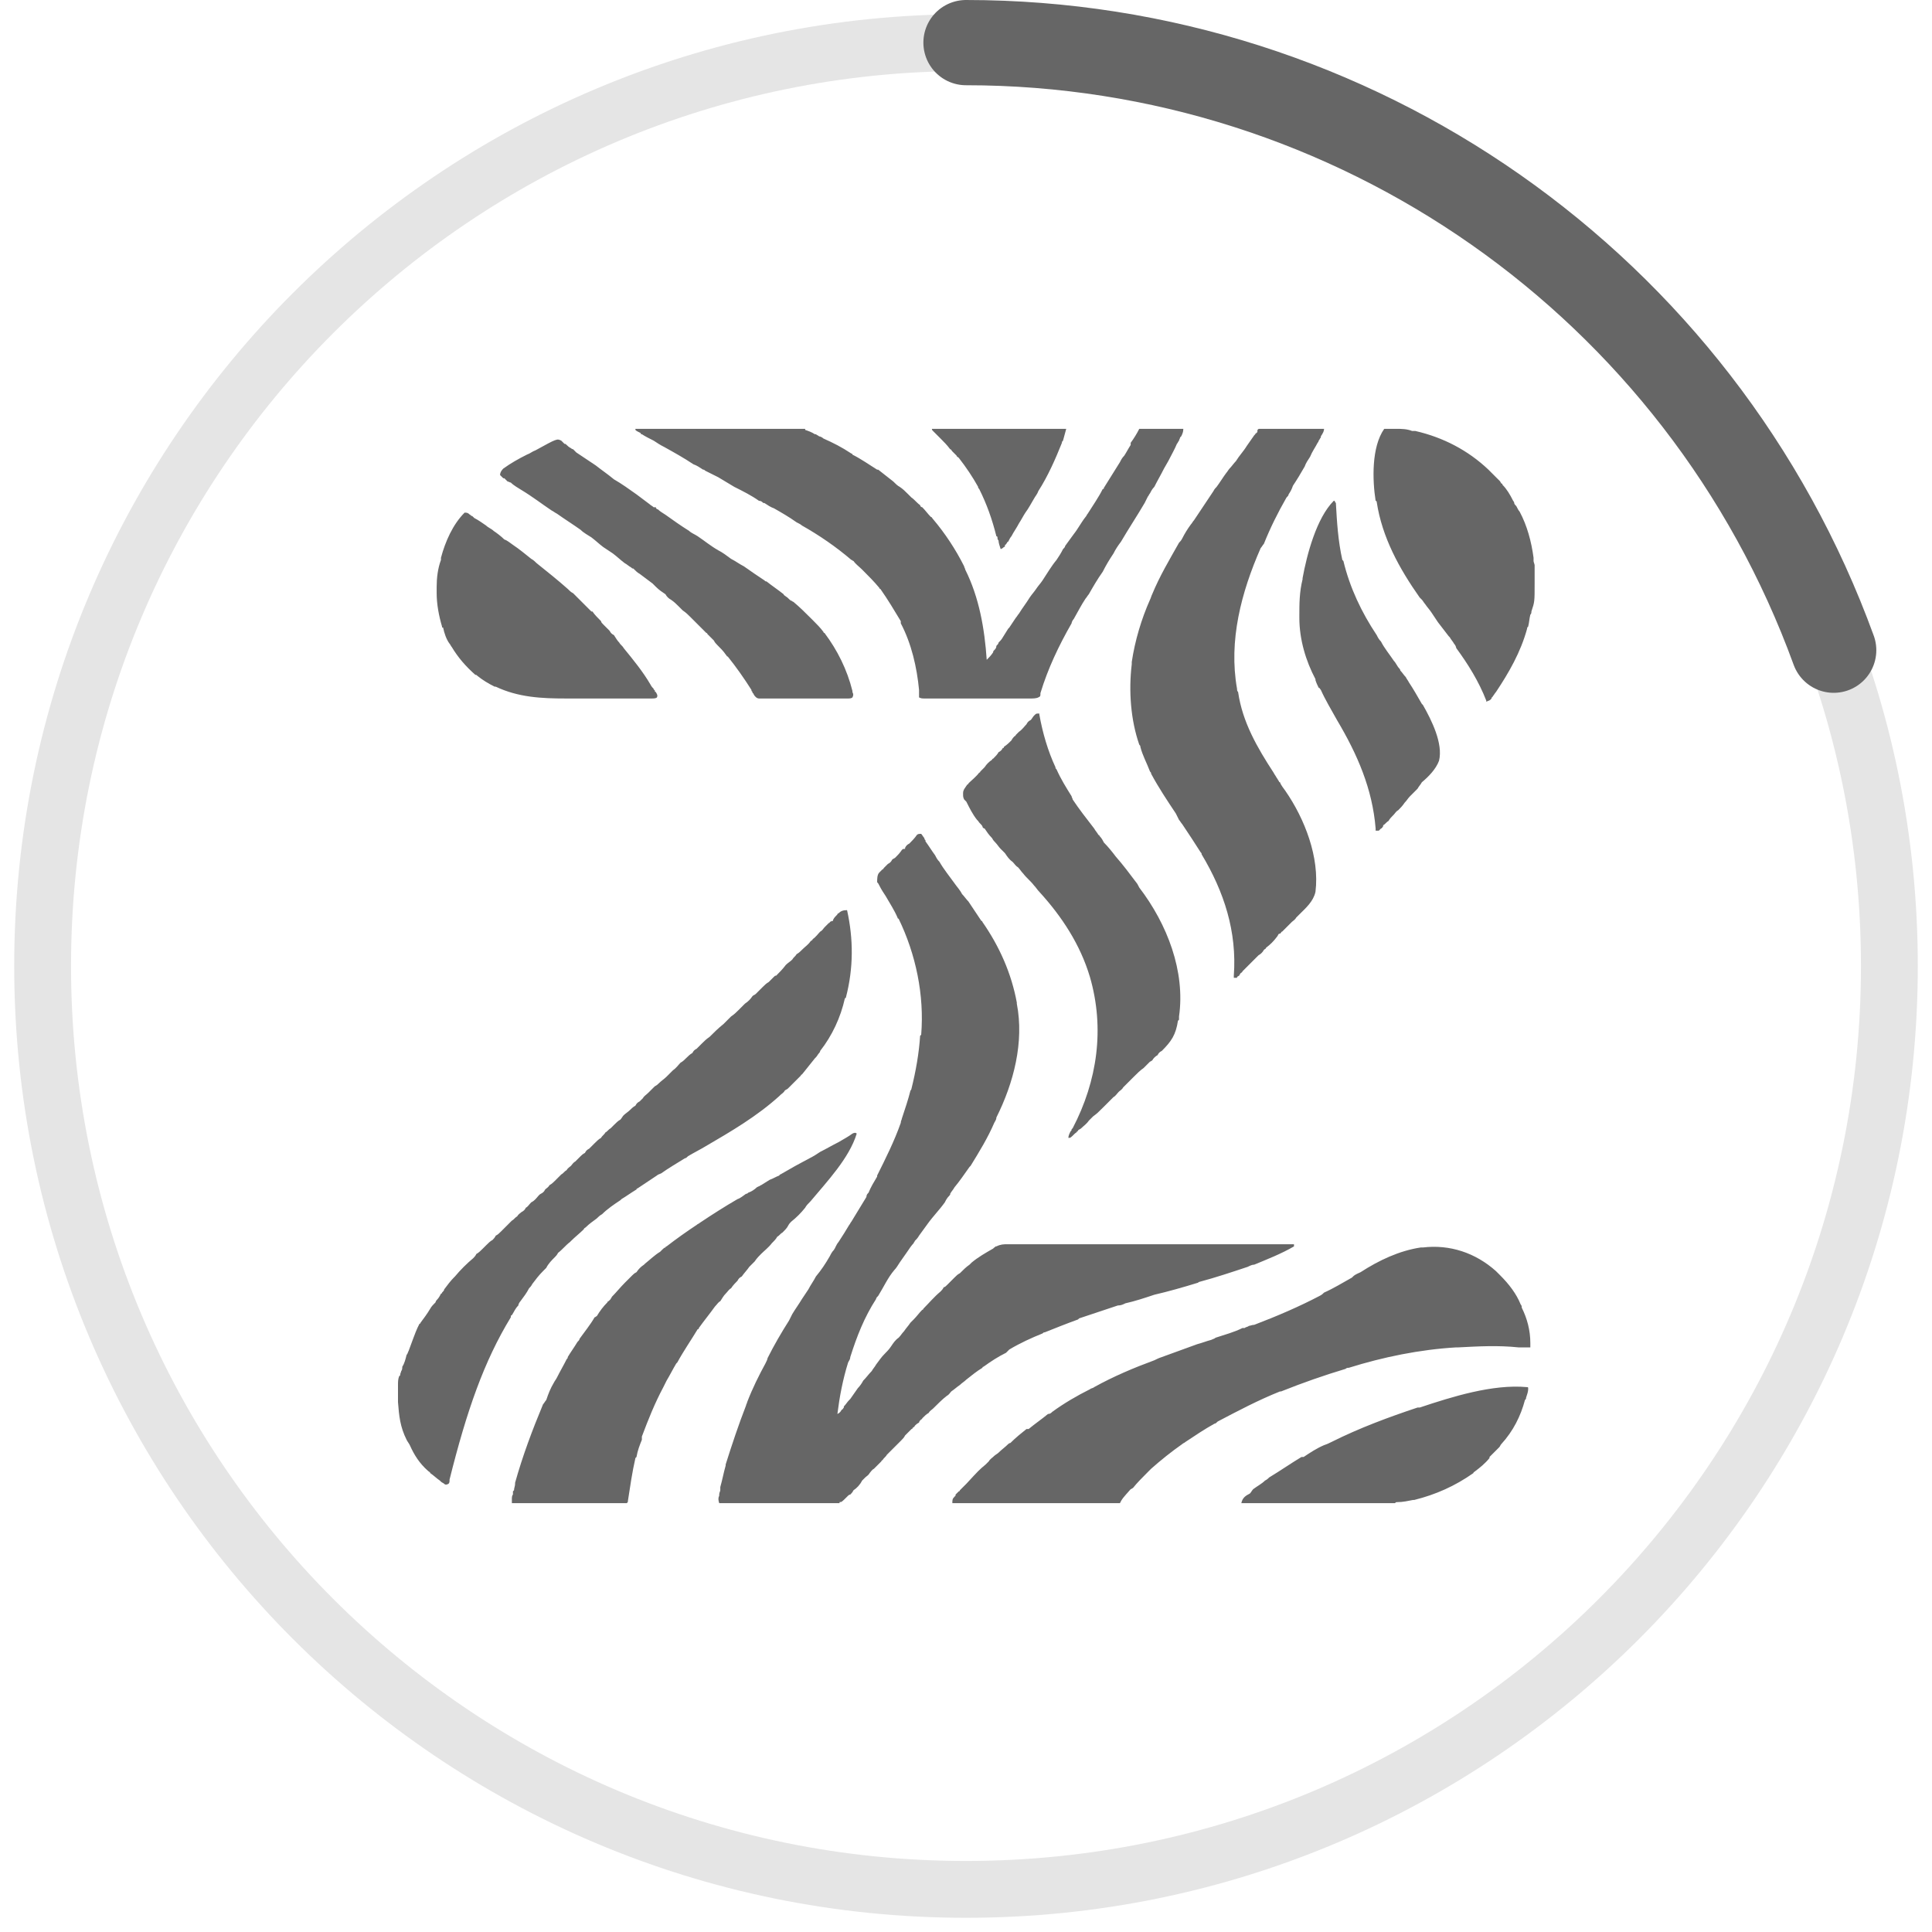
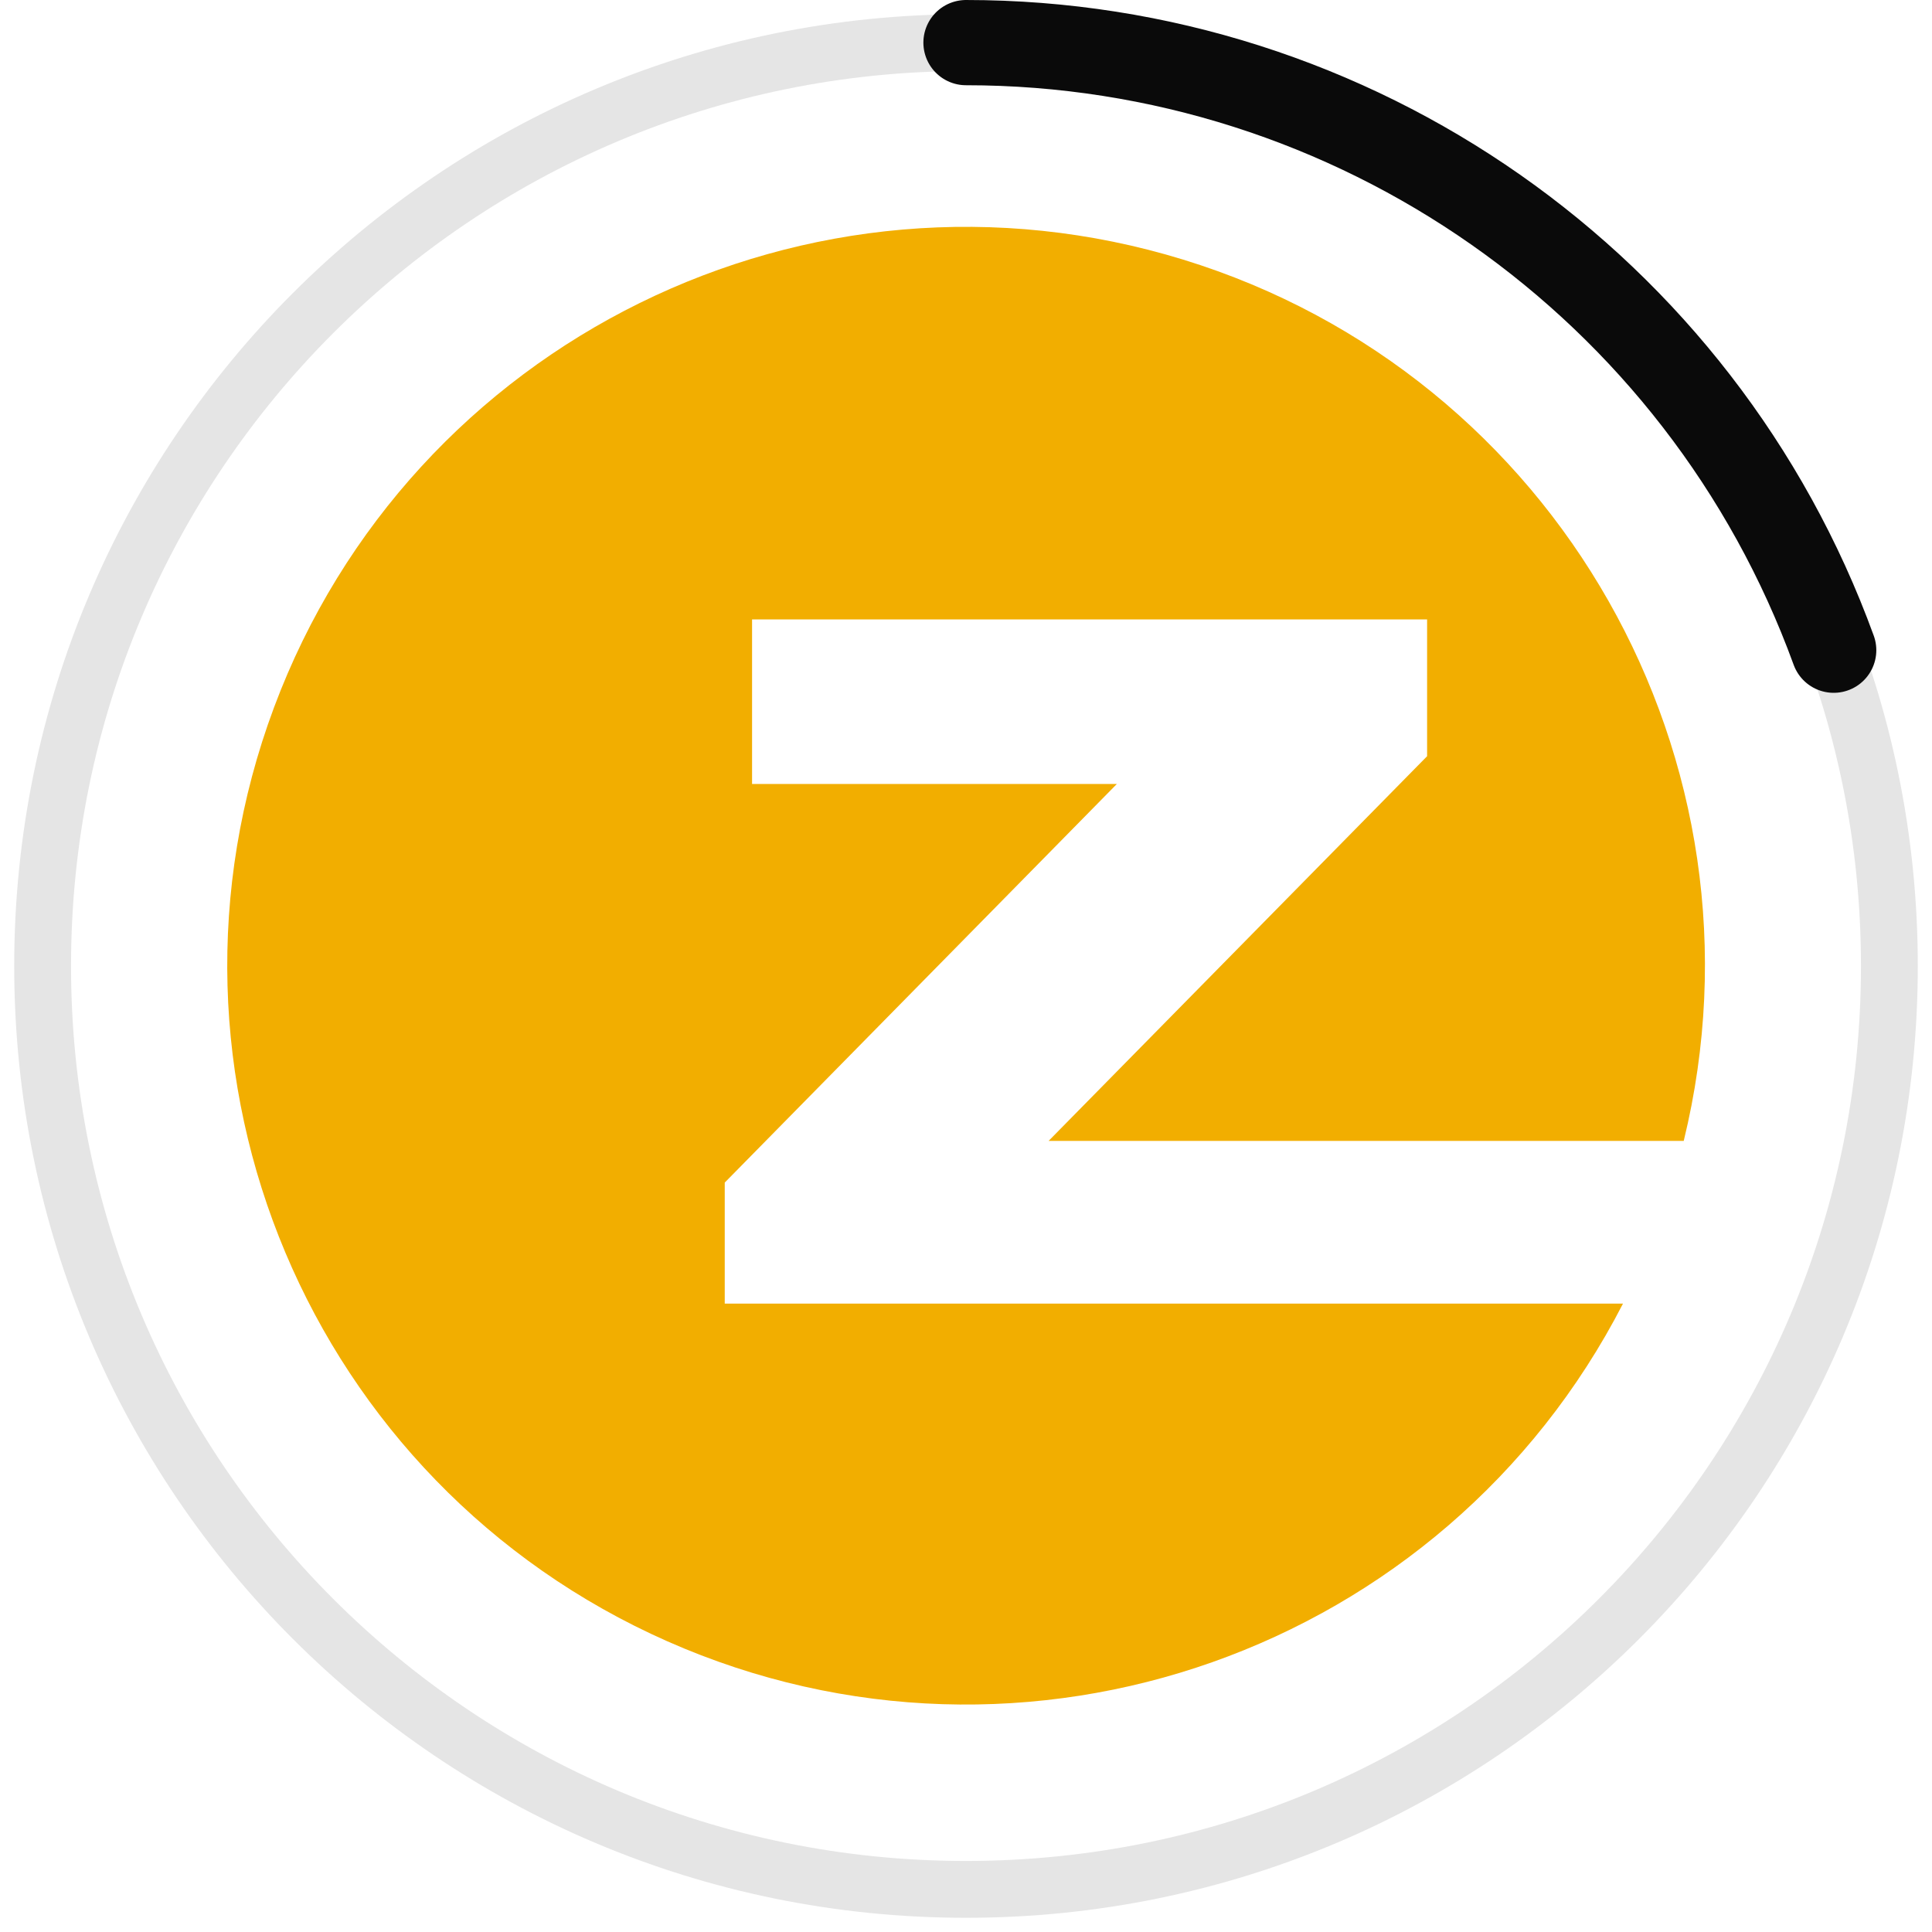
<svg xmlns="http://www.w3.org/2000/svg" width="136" height="136" viewBox="0 0 136 136" role="img" aria-label="ZAYROVI">
  <style>.arc{transform-origin:68px 68px;animation:turn 1100ms linear infinite}@keyframes turn{to{transform:rotate(360deg)}}@media(prefers-reduced-motion:reduce){.arc{animation:none}}</style>
  <circle cx="68" cy="68" r="65" fill="none" stroke="#E5E5E5" stroke-width="4" />
-   <path class="arc" d="M 68 3 A 65 65 0 0 1 129.08 45.77" fill="none" stroke="#666666" stroke-width="6" stroke-linecap="round" />
-   <path fill="#666666" d="M221 0C273 0 325 0 379 0C379 0 379 1 379 1C379 1 379 1 379 1C382 2 385 3 388 5C388 5 389 5 389 5C390 6 391 6 392 7C393 7 395 8 396 9C405 13 413 17 422 23C422 23 423 23 423 24C431 28 438 33 446 38C446 38 446 38 447 38C452 42 456 45 461 49C463 51 465 53 467 54C470 56 472 58 475 61C476 62 477 63 478 64C481 66 483 69 486 71C486 72 487 73 488 73C491 76 493 79 496 82C497 82 497 83 498 84C509 97 519 112 527 128C527 129 528 130 528 131C541 157 546 186 548 215C550 213 552 211 554 208C554 207 554 207 555 206C556 205 557 204 557 202C558 201 559 200 559 199C560 198 562 196 563 194C565 191 566 189 568 186C568 186 568 186 569 185C571 182 573 179 575 176C576 175 577 173 578 172C581 167 585 162 588 157C590 154 592 152 594 149C596 146 598 144 600 141C604 135 608 128 613 122C615 119 617 116 619 112C620 111 621 110 621 109C624 105 626 102 629 98C633 93 636 87 640 82C641 81 641 80 642 79C647 71 652 64 656 56C657 56 657 56 657 55C662 47 667 39 672 31C673 29 674 27 676 25C678 22 680 18 682 15C682 14 682 14 682 13C685 9 688 4 690 0C704 0 717 0 731 0C731 3 730 5 729 7C729 7 728 8 728 8C728 9 727 10 727 11C726 12 726 13 725 14C723 19 720 24 717 30C716 32 714 35 713 37C710 43 707 48 704 54C702 56 701 58 700 60C699 61 699 62 698 63C697 65 696 67 695 69C688 81 680 93 673 105C670 109 668 112 666 116C662 122 659 127 656 133C651 140 647 147 643 154C642 155 641 157 640 158C636 164 633 170 629 177C628 178 627 180 627 181C615 202 605 223 598 246C598 249 598 249 596 250C594 251 591 251 589 251C589 251 588 251 588 251C586 251 585 251 583 251C582 251 581 251 580 251C577 251 574 251 572 251C569 251 567 251 565 251C559 251 553 251 548 251C542 251 536 251 530 251C526 251 521 251 516 251C513 251 510 251 507 251C504 251 501 251 498 251C497 251 496 251 495 251C494 251 493 251 491 251C491 251 490 251 490 251C488 251 487 251 485 250C485 249 485 249 485 247C485 246 485 246 485 245C485 245 485 244 485 243C483 222 478 200 468 181C468 180 468 180 468 179C462 169 456 159 449 149C448 149 448 148 448 148C443 142 438 137 433 132C433 132 433 132 432 131C429 128 426 126 424 123C423 123 423 122 422 122C408 110 392 99 376 90C375 89 373 88 371 87C364 82 357 78 350 74C347 73 344 71 341 69C341 69 340 69 340 69C339 68 338 67 336 67C329 62 321 58 313 54C308 51 303 48 298 45C294 43 290 41 286 39C285 38 285 38 284 38C281 36 278 34 275 33C266 27 257 22 248 17C244 15 241 13 238 11C234 9 230 7 227 5C226 5 226 5 226 4C222 2 222 2 221 1C221 1 221 0 221 0ZM497 0C538 0 579 0 622 0C621 4 620 7 619 11C618 12 618 12 618 13C612 28 605 44 596 58C595 61 593 63 592 65C589 70 587 74 584 78C582 81 580 85 578 88C576 92 573 96 571 100C570 101 569 103 568 105C568 105 567 105 567 106C566 107 566 108 565 108C565 109 565 109 565 109C565 110 564 110 564 110C563 111 563 111 561 112C560 109 559 106 559 104C558 103 558 102 558 101C558 101 558 100 557 100C553 84 548 70 541 56C540 55 540 55 540 54C535 45 529 36 522 27C521 26 520 26 520 25C519 24 517 22 516 21C515 20 515 19 514 19C511 15 508 12 505 9C505 9 504 8 504 8C503 7 502 6 501 5C500 4 500 4 499 3C499 3 498 2 498 2C497 1 497 1 497 0ZM802 0C804 0 805 0 807 0C808 0 808 0 809 0C811 0 813 0 815 0C816 0 817 0 819 0C822 0 825 0 829 0C832 0 836 0 840 0C847 0 855 0 862 0C862 2 861 4 859 7C859 7 859 7 859 8C858 9 858 10 857 11C857 11 857 12 856 13C854 17 851 21 849 26C847 29 845 32 844 35C840 42 837 47 833 53C832 56 831 58 829 61C829 62 828 63 827 64C819 78 812 92 806 107C805 108 804 110 803 111C785 152 773 197 781 242C781 243 781 244 782 245C786 273 800 297 815 320C816 322 817 323 818 325C819 326 819 327 820 328C820 328 820 329 821 329C822 332 824 334 826 337C844 363 858 399 854 431C852 440 845 446 839 452C838 453 837 454 836 455C835 457 833 458 832 459C829 462 827 464 824 467C824 467 823 468 823 468C822 468 822 469 822 469C821 470 821 470 820 470C819 471 819 472 818 473C815 477 812 480 808 483C808 484 807 484 806 485C805 487 803 489 801 490C799 492 797 494 795 496C792 499 789 502 786 505C786 506 785 506 784 507C784 508 783 508 783 509C781 510 781 510 781 511C780 511 780 511 780 511C779 511 779 511 778 511C778 510 778 510 778 509C781 468 769 431 748 396C748 395 748 395 747 394C742 386 736 377 730 368C729 367 728 365 727 364C726 362 725 360 724 358C716 346 708 334 701 321C701 320 701 320 700 319C697 311 693 304 691 296C691 295 691 295 690 294C682 271 680 244 683 219C683 218 683 218 683 217C686 197 692 177 700 159C701 157 701 156 702 154C709 137 718 122 727 106C728 105 729 104 730 102C732 98 735 93 738 89C739 88 740 86 741 85C747 76 753 67 759 58C760 56 761 55 762 54C765 50 768 45 771 41C772 40 773 38 774 37C776 35 778 32 780 30C783 25 787 21 790 16C792 13 795 9 797 6C797 6 798 5 798 5C798 4 799 4 799 4C800 3 800 3 800 1C801 0 801 0 802 0ZM918 0C919 0 920 0 922 0C922 0 922 0 923 0C924 0 924 0 925 0C926 0 928 0 929 0C934 0 939 0 944 2C945 2 946 2 947 2C973 8 996 20 1015 38C1016 39 1017 40 1018 41C1020 43 1022 45 1024 47C1025 48 1025 48 1026 49C1026 50 1027 50 1027 51C1028 51 1028 51 1028 52C1032 56 1035 61 1038 67C1038 67 1039 68 1039 69C1039 70 1040 71 1041 72C1042 74 1043 76 1044 77C1051 90 1055 105 1057 120C1057 122 1057 122 1057 123C1057 124 1058 126 1058 127C1058 127 1058 127 1058 128C1058 129 1058 130 1058 131C1058 132 1058 132 1058 132C1058 134 1058 137 1058 139C1058 140 1058 142 1058 144C1058 161 1058 161 1055 170C1055 171 1055 172 1054 173C1053 177 1053 180 1052 184C1051 185 1051 185 1051 186C1045 208 1034 227 1022 245C1021 246 1020 248 1019 249C1019 249 1019 250 1018 250C1018 251 1018 251 1017 252C1016 253 1015 253 1013 254C1013 253 1013 253 1013 253C1006 235 996 219 985 204C985 203 984 201 983 200C982 198 980 196 979 194C979 194 979 194 978 193C975 189 971 184 968 180C966 177 964 174 962 171C960 168 958 166 956 163C955 162 954 160 953 159C952 158 952 158 951 157C932 130 916 101 911 68C911 68 911 67 910 67C907 48 906 17 918 0ZM152 11C153 12 154 13 155 14C156 14 156 14 157 15C158 16 159 17 161 18C161 18 162 19 163 19C164 20 165 21 166 22C172 26 178 30 184 34C189 38 195 42 201 47C208 51 215 56 222 61C226 64 230 67 234 70C235 71 237 72 238 73C239 73 239 73 240 73C240 74 241 75 242 75C244 77 246 78 249 80C256 85 263 90 271 95C273 97 276 98 279 100C285 104 291 109 298 113C302 115 306 118 310 121C314 123 318 126 322 128C329 133 335 137 341 141C342 142 342 142 343 142C348 146 354 150 359 154C359 155 360 155 361 156C363 157 364 159 366 160C367 160 367 161 368 161C374 166 379 171 384 176C385 177 386 178 387 179C390 182 393 185 396 189C396 189 396 190 397 190C409 206 418 224 423 244C423 244 423 244 423 245C424 247 424 248 423 250C422 251 420 251 419 251C418 251 418 251 418 251C416 251 415 251 414 251C413 251 412 251 411 251C409 251 406 251 403 251C402 251 401 251 400 251C396 251 392 251 388 251C382 251 376 251 370 251C366 251 362 251 358 251C356 251 353 251 351 251C349 251 346 251 344 251C343 251 342 251 341 251C340 251 339 251 338 251C338 251 338 251 336 251C334 251 332 249 331 247C331 247 331 246 330 246C330 246 330 245 330 245C329 244 329 244 329 243C322 232 315 222 307 212C306 212 306 211 305 210C303 207 300 204 297 201C296 200 295 199 294 197C292 195 290 193 288 191C288 190 287 190 287 190C281 184 281 184 278 181C276 179 274 177 272 175C270 173 268 171 265 169C264 168 263 167 261 165C259 163 257 161 254 159C252 158 250 156 249 154C246 152 243 150 240 147C239 146 238 145 237 144C233 141 229 138 225 135C223 134 221 132 219 130C218 130 218 130 217 129C215 128 213 126 211 125C207 122 204 119 200 116C197 114 194 112 191 110C187 107 184 104 180 101C177 99 173 97 170 94C163 89 155 84 148 79C146 78 145 77 143 76C134 70 125 63 115 57C112 55 108 53 105 50C104 50 103 49 102 49C101 48 100 47 99 46C99 46 99 46 98 46C97 45 96 44 95 43C95 41 96 39 98 37C105 32 112 28 120 24C123 23 125 21 128 20C148 9 148 9 152 11ZM871 67C871 67 872 67 872 67C872 68 872 68 873 69C874 87 875 104 879 122C879 122 880 123 880 123C886 148 897 171 911 192C912 194 913 196 915 198C918 204 923 210 927 216C929 218 930 221 932 223C932 223 933 224 933 225C935 227 936 229 938 231C939 233 940 234 941 236C945 242 949 249 953 256C953 256 954 257 954 257C962 271 973 293 969 309C966 317 959 324 953 329C952 331 950 333 949 335C947 337 944 340 942 342C940 344 939 346 937 348C935 351 933 353 931 355C929 356 928 358 927 359C925 361 923 363 922 365C920 366 919 368 917 369C917 370 917 370 917 370C916 371 916 372 915 372C914 373 914 373 913 374C911 374 911 374 910 374C910 373 910 373 910 372C907 335 893 303 874 271C869 262 863 252 859 243C858 242 858 241 857 241C856 239 855 237 854 234C854 234 854 234 854 233C845 216 839 196 839 176C839 175 839 175 839 174C839 163 839 152 842 140C842 140 842 139 842 139C846 117 855 83 871 67ZM62 78C64 78 65 78 67 80C67 80 68 80 68 81C69 81 69 81 70 82C70 82 70 82 71 83C75 85 79 88 82 90C84 92 87 93 89 95C92 97 96 100 99 103C102 104 104 106 107 108C113 112 119 117 124 121C126 122 128 124 129 125C139 133 149 141 158 149C160 151 161 152 163 153C169 159 174 164 180 170C180 170 180 170 181 170C183 173 186 176 189 179C189 180 190 181 191 182C193 184 195 186 197 188C198 190 199 191 201 192C203 195 204 197 206 199C207 201 209 202 210 204C219 215 228 226 235 238C236 240 237 241 238 242C238 243 238 243 239 243C239 244 239 245 240 245C241 247 242 248 241 250C240 251 238 251 236 251C236 251 236 251 235 251C234 251 232 251 231 251C230 251 229 251 228 251C225 251 222 251 220 251C218 251 216 251 214 251C209 251 204 251 198 251C192 251 186 251 179 251C175 251 170 251 165 251C162 251 159 251 156 251C134 251 112 250 91 240C91 240 91 240 90 240C84 237 79 234 74 230C73 229 73 229 72 229C63 221 56 213 50 203C49 202 49 201 48 200C45 196 43 190 42 185C41 185 41 185 41 184C38 174 36 163 36 153C36 151 36 149 36 147C36 139 37 130 40 122C40 121 40 121 40 120C44 105 51 89 62 78ZM596 265C596 265 597 265 597 265C597 265 597 265 597 266C600 283 605 300 612 315C612 316 612 316 613 317C617 326 622 334 627 342C627 343 628 344 628 345C634 354 641 363 648 372C649 374 651 376 652 378C653 378 653 379 653 379C655 381 656 383 657 385C661 389 665 394 668 398C675 406 681 414 687 422C688 423 689 425 690 427C716 461 733 505 727 547C727 548 727 549 727 550C727 550 726 551 726 551C724 564 720 570 711 579C709 580 708 581 707 583C705 584 703 586 702 588C701 588 701 589 700 589C698 591 696 593 694 595C691 597 688 600 685 603C678 610 678 610 675 613C674 615 672 616 671 617C669 619 668 621 666 622C663 625 660 628 657 631C651 637 651 637 647 640C646 641 644 643 643 644C641 647 638 649 636 651C635 652 634 652 633 653C633 654 632 654 632 654C632 655 631 655 630 656C626 660 626 660 624 660C624 658 625 656 626 654C627 653 627 653 627 652C627 652 628 651 628 651C651 607 658 558 644 510C635 480 618 454 597 431C595 429 594 427 592 425C589 421 585 418 582 414C580 412 579 410 577 408C575 407 574 405 572 403C569 401 567 398 565 395C563 393 562 392 561 391C559 389 558 387 556 385C555 384 554 383 553 381C550 378 548 375 546 372C545 372 544 371 544 370C543 368 541 367 540 365C540 365 540 365 539 364C535 359 532 353 529 347C528 346 528 346 527 345C526 343 526 342 526 340C526 340 526 339 526 339C526 336 528 334 530 331C530 331 531 331 531 330C534 327 538 324 541 320C541 320 542 320 542 319C542 319 543 318 543 318C544 317 545 316 546 315C548 312 550 310 553 308C553 308 553 307 554 307C556 305 558 303 559 301C561 300 562 299 563 297C564 297 564 297 564 296C567 294 569 292 571 290C572 288 573 287 574 286C575 286 575 285 575 285C576 284 577 283 578 282C581 280 583 277 585 275C586 273 587 272 589 271C590 270 591 268 592 267C594 265 594 265 596 265ZM487 377C488 378 489 380 490 381C490 382 490 382 491 383C491 383 491 383 491 384C494 388 497 393 500 397C501 399 502 401 504 403C508 410 513 416 518 423C520 426 523 429 525 433C527 435 529 438 531 440C535 446 539 452 543 458C544 458 544 459 544 459C560 482 571 507 576 534C576 534 576 535 576 535C583 571 573 609 557 641C557 643 556 644 555 646C549 660 541 673 533 686C533 686 533 686 532 687C527 694 523 700 518 706C517 708 515 710 514 712C514 713 514 713 513 714C511 716 510 718 509 720C504 727 498 733 493 740C490 744 488 747 485 751C484 753 482 755 481 756C481 757 480 757 480 758C478 760 476 763 474 766C472 769 469 773 467 776C465 779 464 781 462 783C456 790 452 799 447 807C446 808 445 809 445 810C434 827 427 845 421 864C421 866 420 867 419 869C414 885 411 901 409 917C411 916 412 915 413 913C414 913 414 912 415 911C415 911 415 911 415 910C417 908 418 906 420 904C420 904 420 904 421 903C423 900 426 896 428 893C430 891 432 888 433 886C436 883 438 880 441 877C442 875 444 873 445 871C448 867 450 864 453 861C455 859 457 857 459 854C461 851 463 848 466 846C468 844 469 842 471 840C473 837 475 835 477 832C478 831 479 830 480 829C483 826 485 823 488 820C488 820 489 820 489 819C494 814 499 808 505 803C506 802 507 801 508 799C509 799 510 798 511 797C511 797 511 797 512 796C514 794 516 792 518 790C520 788 521 787 523 786C526 783 529 780 532 778C533 777 533 777 534 776C540 771 547 767 554 763C554 763 555 762 555 762C555 762 556 762 556 761C557 761 557 761 557 761C561 759 564 759 567 759C568 759 568 759 569 759C570 759 572 759 573 759C574 759 575 759 577 759C580 759 583 759 586 759C589 759 592 759 596 759C602 759 607 759 613 759C619 759 625 759 631 759C632 759 632 759 632 759C634 759 636 759 638 759C652 759 665 759 679 759C692 759 705 759 718 759C718 759 719 759 719 759C723 759 727 759 731 759C740 759 748 759 756 759C756 759 756 759 757 759C783 759 808 759 834 759C834 760 834 761 834 761C822 768 809 773 797 778C795 778 793 779 791 780C776 785 761 790 746 794C745 794 745 795 744 795C731 799 717 803 704 806C695 809 686 812 677 814C675 815 673 816 670 816C658 820 646 824 634 828C634 828 633 829 633 829C622 833 612 837 602 841C601 841 601 841 600 842C590 846 579 851 569 857C568 858 567 859 566 860C558 864 552 868 545 873C544 873 544 874 544 874C539 877 534 881 529 885C527 887 525 888 523 890C520 892 518 894 515 896C514 897 513 899 511 900C507 903 502 908 498 912C497 913 495 914 494 916C492 917 490 919 488 921C488 922 487 922 487 922C486 923 485 924 485 925C483 926 482 927 481 928C481 929 480 929 479 930C479 931 478 931 478 931C476 933 474 935 472 937C471 939 470 940 468 942C468 942 468 942 468 942C466 944 465 945 464 946C461 949 458 952 455 955C454 957 452 958 451 960C450 960 450 961 450 961C447 964 445 966 443 968C441 969 440 971 439 972C438 974 436 975 435 976C434 977 433 978 432 979C430 983 427 986 424 988C423 990 422 991 421 992C420 992 419 993 419 993C418 994 418 994 418 994C413 999 413 999 411 999C411 999 411 1000 411 1000C374 1000 337 1000 299 1000C298 997 298 995 299 993C299 992 299 992 299 992C299 990 300 989 300 988C300 987 300 986 300 985C302 978 303 972 305 965C305 965 305 965 305 964C311 945 317 927 324 909C324 908 325 907 325 906C330 893 336 881 342 870C343 868 344 866 344 865C350 853 357 841 364 830C365 828 366 826 367 824C370 819 373 815 376 810C378 807 380 804 382 801C384 797 387 793 389 789C394 783 398 777 402 770C403 768 404 766 406 764C406 763 407 763 407 762C408 760 409 758 410 757C414 751 417 746 420 741C421 740 421 739 422 738C427 730 431 723 436 715C436 713 437 712 438 711C440 706 443 701 446 696C446 696 446 695 446 695C454 679 462 663 468 646C468 644 469 643 469 642C472 633 475 624 477 616C478 615 478 614 478 614C482 598 485 581 486 565C486 565 487 564 487 564C490 527 482 489 466 456C465 456 465 455 465 455C462 448 458 442 454 435C452 432 450 429 448 425C447 423 447 423 446 422C446 419 446 415 448 413C449 412 450 411 451 410C451 410 452 410 452 409C453 408 455 406 456 405C458 404 459 403 460 401C461 400 462 400 463 399C465 397 467 395 469 392C470 391 470 391 472 391C472 390 472 390 472 390C473 388 474 387 476 386C478 384 481 381 483 378C484 377 485 377 487 377ZM418 448C424 475 424 502 417 529C417 529 417 530 416 530C412 548 404 565 393 579C393 579 393 580 392 581C391 582 390 584 389 585C388 586 388 586 388 586C384 591 380 596 376 601C376 601 375 601 375 602C371 606 367 610 363 614C362 615 361 615 360 616C359 618 357 619 356 620C355 621 355 621 355 621C334 640 310 654 286 668C281 671 275 674 270 677C269 678 268 679 267 679C259 684 252 688 245 693C243 694 242 694 241 695C235 699 229 703 223 707C223 707 222 707 222 708C217 711 213 714 208 717C208 717 208 717 207 718C201 722 195 726 190 731C188 732 186 734 185 735C181 738 178 740 175 743C174 744 173 744 173 745C169 749 165 752 161 756C161 756 161 756 160 757C156 760 153 764 149 767C148 769 147 770 146 771C143 774 140 777 138 781C137 782 136 783 135 784C131 788 128 792 125 796C124 798 123 799 122 800C120 804 117 808 114 812C113 813 112 815 112 816C109 819 108 822 106 825C105 825 105 826 105 827C80 868 64 914 48 978C48 980 48 981 47 982C45 983 44 983 43 982C42 981 41 981 40 980C40 980 40 980 39 979C36 977 33 974 30 972C30 971 29 971 28 970C20 963 15 955 11 946C10 944 9 943 8 941C2 929 1 919 0 906C0 905 0 903 0 902C0 899 0 896 0 893C0 892 0 891 0 890C0 887 0 885 1 882C1 882 2 881 2 881C2 879 3 878 3 877C4 876 4 874 4 873C6 870 7 866 8 862C9 861 9 860 10 858C17 839 17 839 20 833C20 833 21 833 21 832C24 828 27 824 30 819C31 817 33 815 35 813C35 812 36 811 36 811C38 809 39 807 40 805C41 805 41 804 41 804C42 803 43 802 43 801C46 797 49 793 52 790C53 789 53 789 53 789C58 783 64 777 70 772C71 771 72 770 73 768C75 767 77 765 79 763C80 762 81 761 82 760C84 758 86 756 88 755C89 754 90 753 91 751C93 750 94 749 96 747C97 746 99 744 100 743C102 741 104 739 106 737C108 736 109 734 111 733C112 731 114 730 115 729C117 728 118 727 119 725C121 724 122 722 124 720C126 719 127 718 128 717C130 715 131 713 133 712C135 711 136 710 137 708C138 707 140 706 141 704C143 703 145 701 146 700C148 698 150 696 152 694C154 693 155 691 157 690C158 688 160 687 161 686C162 685 163 683 165 682C166 681 168 679 170 677C171 676 172 675 174 674C175 672 176 671 178 670C180 668 181 667 183 665C185 663 187 661 189 660C190 658 192 657 193 655C195 654 196 652 198 651C199 650 200 649 201 648C203 646 205 644 207 643C208 642 209 640 210 639C212 637 214 636 216 634C217 633 219 631 221 630C222 628 223 627 225 626C226 625 227 624 228 623C229 621 231 620 233 618C235 616 237 614 239 612C241 611 242 610 243 609C245 607 248 605 250 603C254 599 254 599 256 597C259 595 261 592 263 590C265 589 267 587 269 585C270 584 272 582 274 581C275 579 276 578 278 577C280 575 281 574 283 572C285 570 287 568 290 566C294 562 298 558 303 554C305 552 308 549 310 547C313 545 315 543 317 541C319 539 321 537 323 535C326 533 328 531 330 528C331 527 332 527 333 526C335 524 337 522 339 520C341 518 343 516 345 515C347 513 349 511 350 510C351 509 351 509 352 509C355 506 358 503 361 499C363 497 365 496 367 494C368 492 370 491 371 489C373 488 375 486 377 484C379 482 382 480 384 477C385 476 386 476 386 475C389 473 391 470 393 468C395 467 396 465 397 464C398 463 398 463 399 462C400 461 400 461 401 460C402 460 402 459 402 459C404 458 404 458 405 458C405 457 405 457 405 457C406 455 407 454 409 452C409 452 409 451 410 451C412 449 414 448 418 448ZM427 656C420 679 399 701 384 719C382 721 380 723 379 725C375 730 371 734 366 738C365 739 364 740 363 742C362 744 360 746 358 748C356 749 355 751 353 752C352 754 350 756 349 757C349 757 349 757 348 758C345 762 341 765 338 768C336 770 334 772 332 775C331 776 329 778 327 780C325 783 322 786 320 789C318 790 317 791 316 793C314 795 312 797 310 800C308 801 307 803 305 805C303 807 302 809 300 812C298 813 297 815 295 817C290 824 285 830 280 837C280 838 280 838 279 838C273 848 266 858 260 869C260 869 260 869 259 870C256 875 253 881 250 886C249 888 248 890 247 892C239 907 233 922 227 938C227 939 227 940 227 941C225 946 223 951 222 957C222 957 222 957 221 958C218 971 216 985 214 998C214 999 214 999 213 1000C212 1000 210 1000 209 1000C209 1000 208 1000 208 1000C206 1000 205 1000 203 1000C202 1000 201 1000 200 1000C197 1000 194 1000 192 1000C189 1000 186 1000 183 1000C177 1000 171 1000 166 1000C159 1000 153 1000 146 1000C133 1000 120 1000 106 1000C106 999 106 998 106 997C106 997 106 996 106 996C106 995 106 993 107 992C107 992 107 991 107 991C107 990 107 990 107 989C107 989 107 989 108 988C108 986 109 984 109 982C109 982 109 981 109 981C116 956 125 932 135 908C136 907 137 905 138 904C140 898 142 893 145 888C146 886 147 885 148 883C151 877 154 872 157 866C158 865 158 865 158 864C161 859 164 855 167 850C168 849 169 848 169 847C174 840 179 834 183 827C184 827 184 826 185 826C188 821 191 817 195 813C195 812 196 812 196 812C197 811 197 811 198 810C198 809 199 809 199 808C203 804 207 799 211 795C212 794 213 793 213 793C215 791 216 790 218 788C219 787 220 786 222 785C224 782 226 780 229 778C229 778 230 777 230 777C235 773 239 769 244 766C245 765 246 764 246 764C247 763 248 762 249 762C249 761 250 761 250 761C259 754 269 747 278 741C279 740 280 740 281 739C293 731 304 724 316 717C319 716 321 714 324 712C325 712 325 712 326 711C329 710 332 708 334 706C334 706 334 706 336 705C337 705 337 704 338 704C341 702 343 701 346 699C349 698 352 696 355 695C355 694 356 694 356 694C361 691 365 689 370 686C374 684 379 681 383 679C387 677 390 675 393 673C399 670 404 667 410 664C415 661 419 659 423 656C425 655 426 655 427 656ZM1022 784C1023 785 1024 786 1025 787C1025 787 1025 787 1026 788C1034 796 1041 805 1045 815C1046 816 1046 817 1046 818C1051 828 1054 839 1054 851C1054 851 1054 852 1054 853C1054 854 1054 854 1054 855C1053 855 1052 855 1050 855C1050 855 1049 855 1049 855C1047 855 1045 855 1043 855C1024 853 1006 854 987 855C987 855 986 855 985 855C951 857 917 864 885 874C884 874 883 874 882 875C862 881 842 888 822 896C822 896 822 896 821 896C801 904 782 914 763 924C762 925 761 926 760 926C751 931 742 937 733 943C732 944 731 944 730 945C720 952 710 960 701 968C700 969 699 970 698 971C693 976 688 981 684 986C683 986 683 987 682 987C674 996 674 996 672 1000C671 1000 671 1000 669 1000C669 1000 668 1000 668 1000C667 1000 667 1000 666 1000C666 1000 666 1000 664 1000C662 1000 660 1000 659 1000C657 1000 655 1000 653 1000C650 1000 646 1000 643 1000C638 1000 633 1000 629 1000C621 1000 613 1000 605 1000C598 1000 590 1000 582 1000C582 1000 581 1000 581 1000C579 1000 576 1000 574 1000C555 1000 535 1000 516 1000C516 997 516 996 518 994C518 994 518 994 519 993C519 993 519 993 519 992C520 991 521 990 522 989C523 989 523 988 523 988C525 986 526 985 528 983C528 983 529 982 529 982C541 969 541 969 547 964C548 963 549 962 550 961C551 959 553 958 555 956C556 955 558 954 559 953C562 950 565 948 568 945C568 945 569 944 570 944C575 939 580 935 585 931C586 931 586 931 587 931C593 926 599 922 605 917C607 917 608 916 609 915C620 907 632 900 644 894C645 893 647 893 648 892C666 882 685 874 704 867C706 866 708 865 711 864C722 860 733 856 744 852C748 851 753 849 757 848C759 847 760 847 761 846C770 843 778 841 786 837C787 837 787 837 788 837C789 836 791 836 792 835C793 835 795 834 797 834C818 826 839 817 858 807C860 806 861 805 862 804C871 800 879 795 888 790C888 790 888 790 889 789C891 787 894 786 896 785C913 774 932 765 952 762C953 762 953 762 954 762C979 759 1003 767 1022 784ZM1051 892C1052 892 1052 892 1052 894C1052 896 1051 899 1050 902C1050 903 1050 903 1049 904C1045 919 1038 933 1027 945C1026 946 1026 947 1025 948C1022 951 1019 954 1016 957C1016 958 1016 958 1016 958C1012 963 1007 967 1003 970C1002 971 1001 971 1001 972C984 984 966 992 946 997C945 997 945 997 945 997C940 998 935 999 931 999C929 999 929 999 928 1000C927 1000 926 1000 925 1000C924 1000 924 1000 923 1000C923 1000 922 1000 922 1000C921 1000 920 1000 920 1000C918 1000 916 1000 914 1000C912 1000 911 1000 910 1000C907 1000 904 1000 901 1000C896 1000 892 1000 888 1000C881 1000 873 1000 866 1000C859 1000 853 1000 846 1000C845 1000 845 1000 844 1000C842 1000 840 1000 838 1000C820 1000 803 1000 785 1000C786 995 789 993 793 991C794 990 795 988 796 987C800 984 804 982 807 979C809 978 810 977 811 976C821 970 831 963 841 957C842 957 842 957 843 957C849 953 855 949 862 946C865 945 867 944 869 943C895 930 922 920 949 911C950 911 950 911 951 911C981 901 1019 889 1051 892Z" transform="translate(28.0161 30.1873) scale(0.07562536)" />
+   <path class="arc" d="M 68 3 A 65 65 0 0 1 129.08 45.77" fill="none" stroke="#0A0A0A" stroke-width="6" stroke-linecap="round" />
+   <path fill="#F2AE00" d="M985.8 618.4A500 500 0 1 0 944.7 728.5L336.7 728.5 L336.7 646.6 L602.1 376.8 L355.2 376.8 L355.2 265.4 L812.1 265.4 L812.1 358.0 L555.9 618.4Z" transform="translate(16 16) scale(0.104)" />
</svg>
